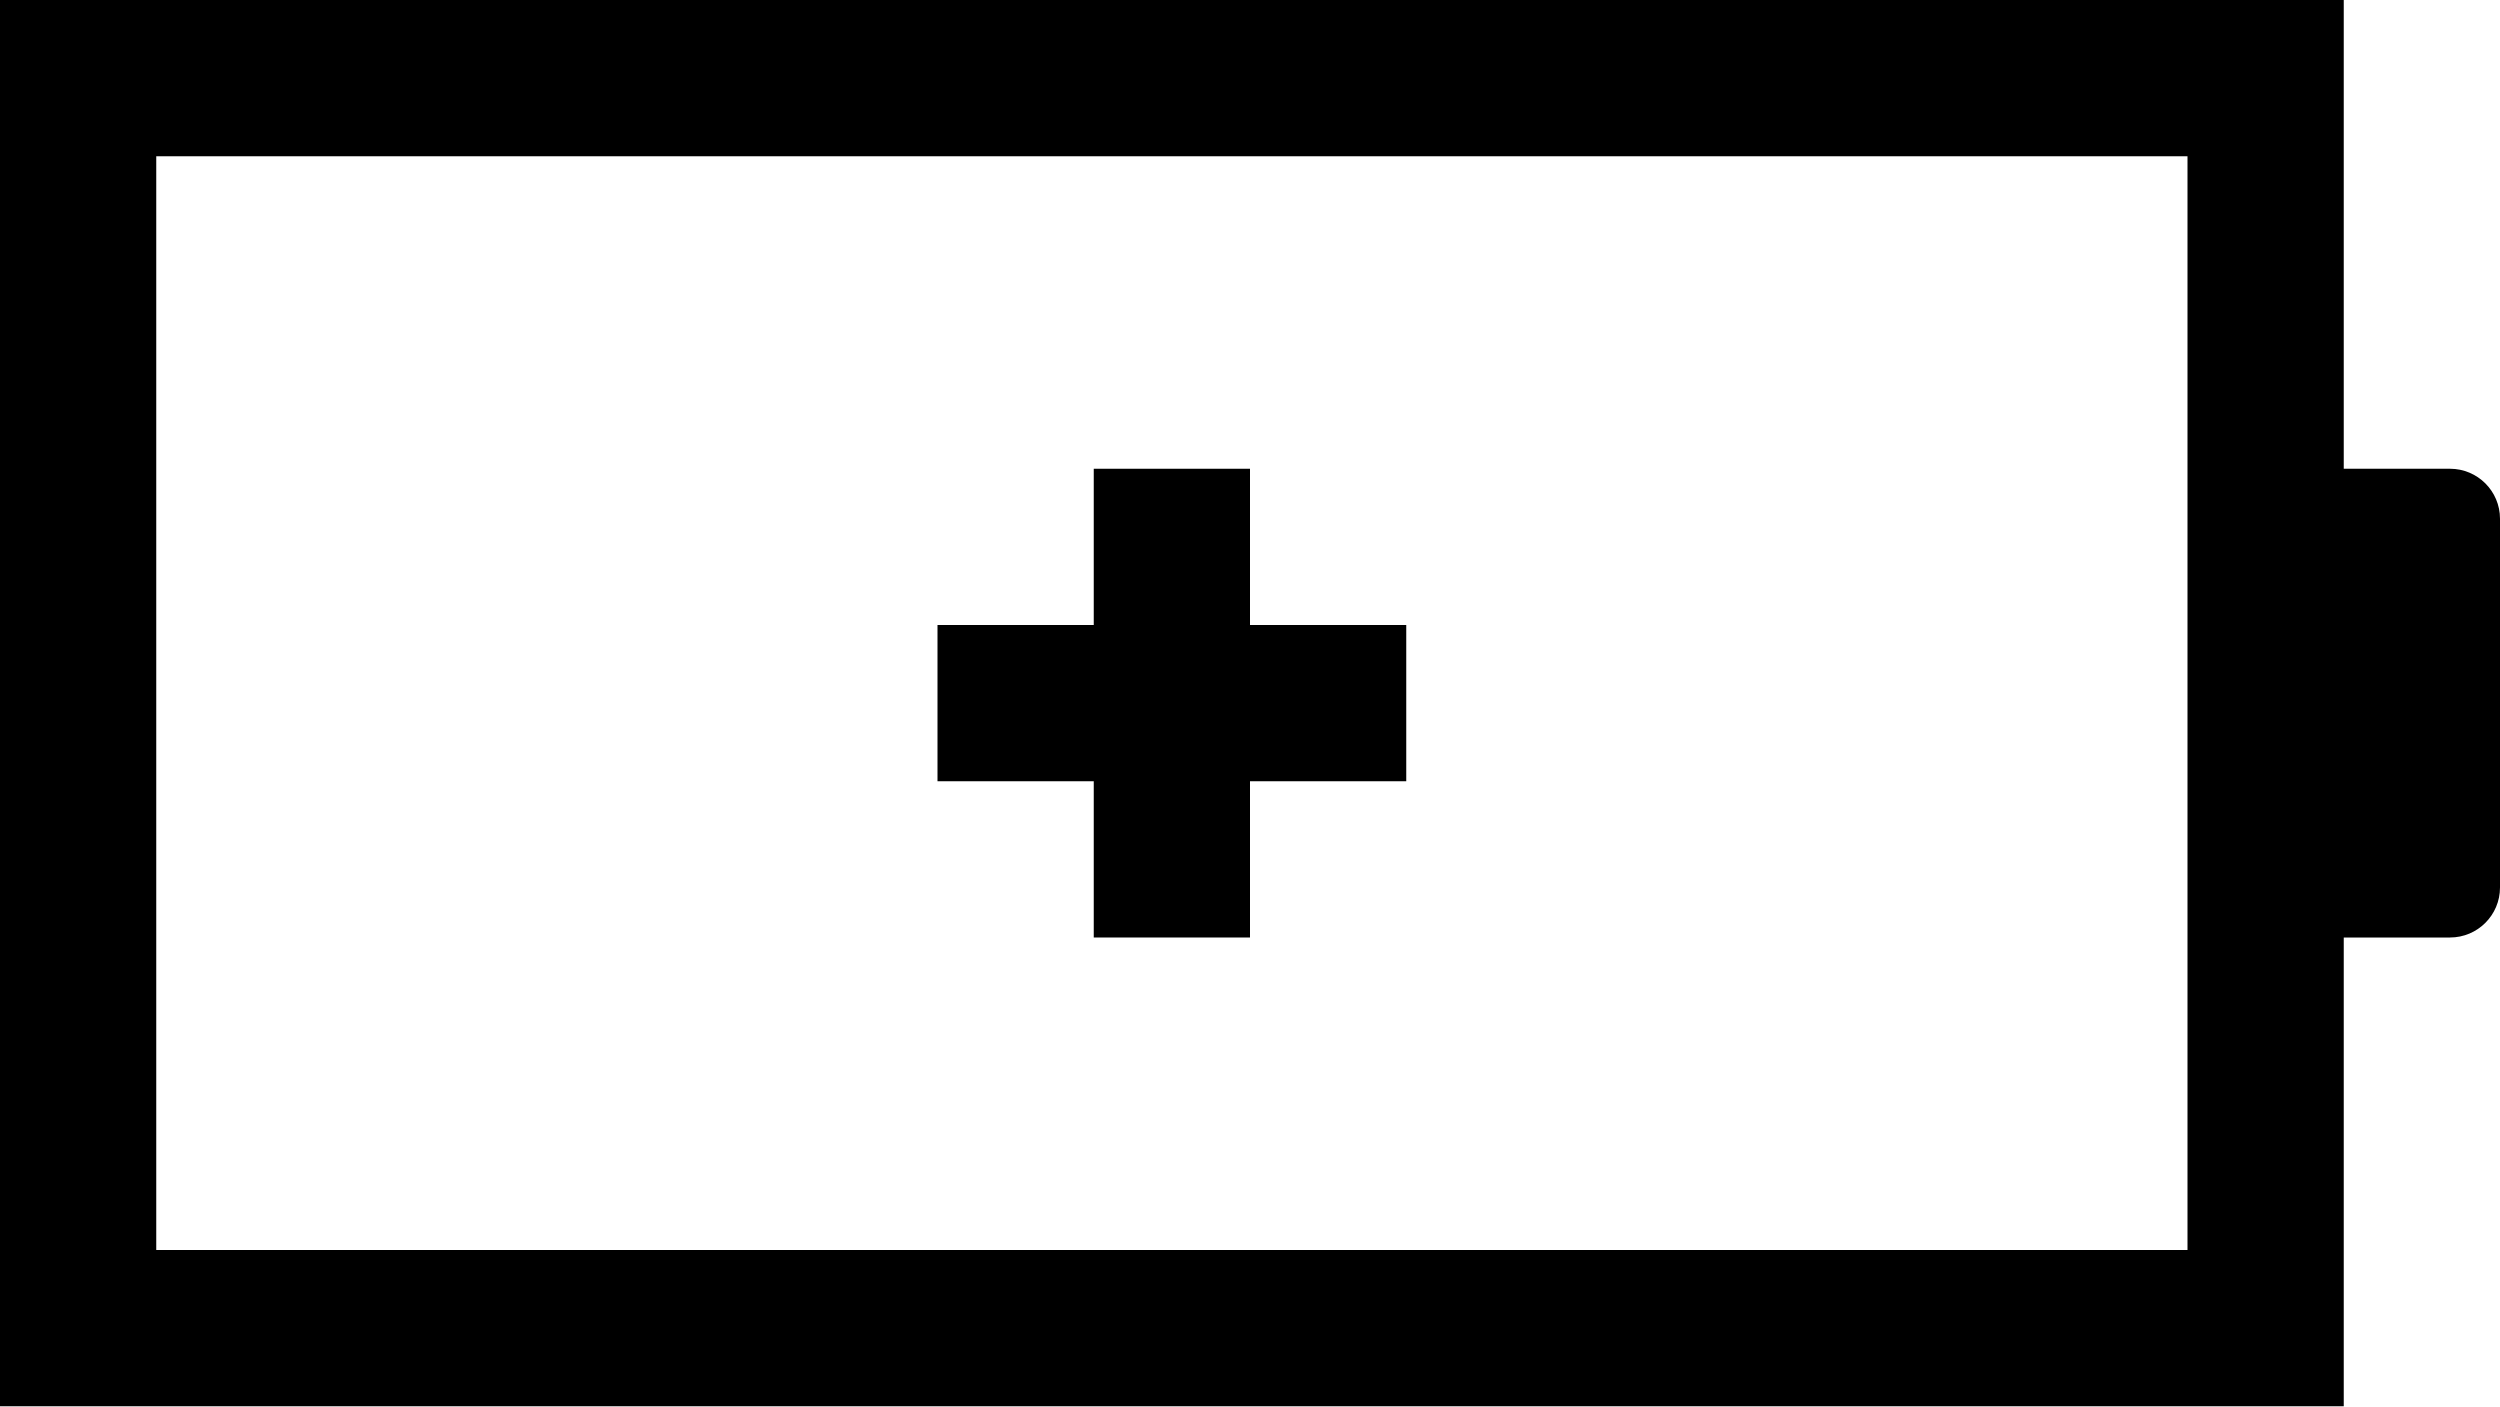
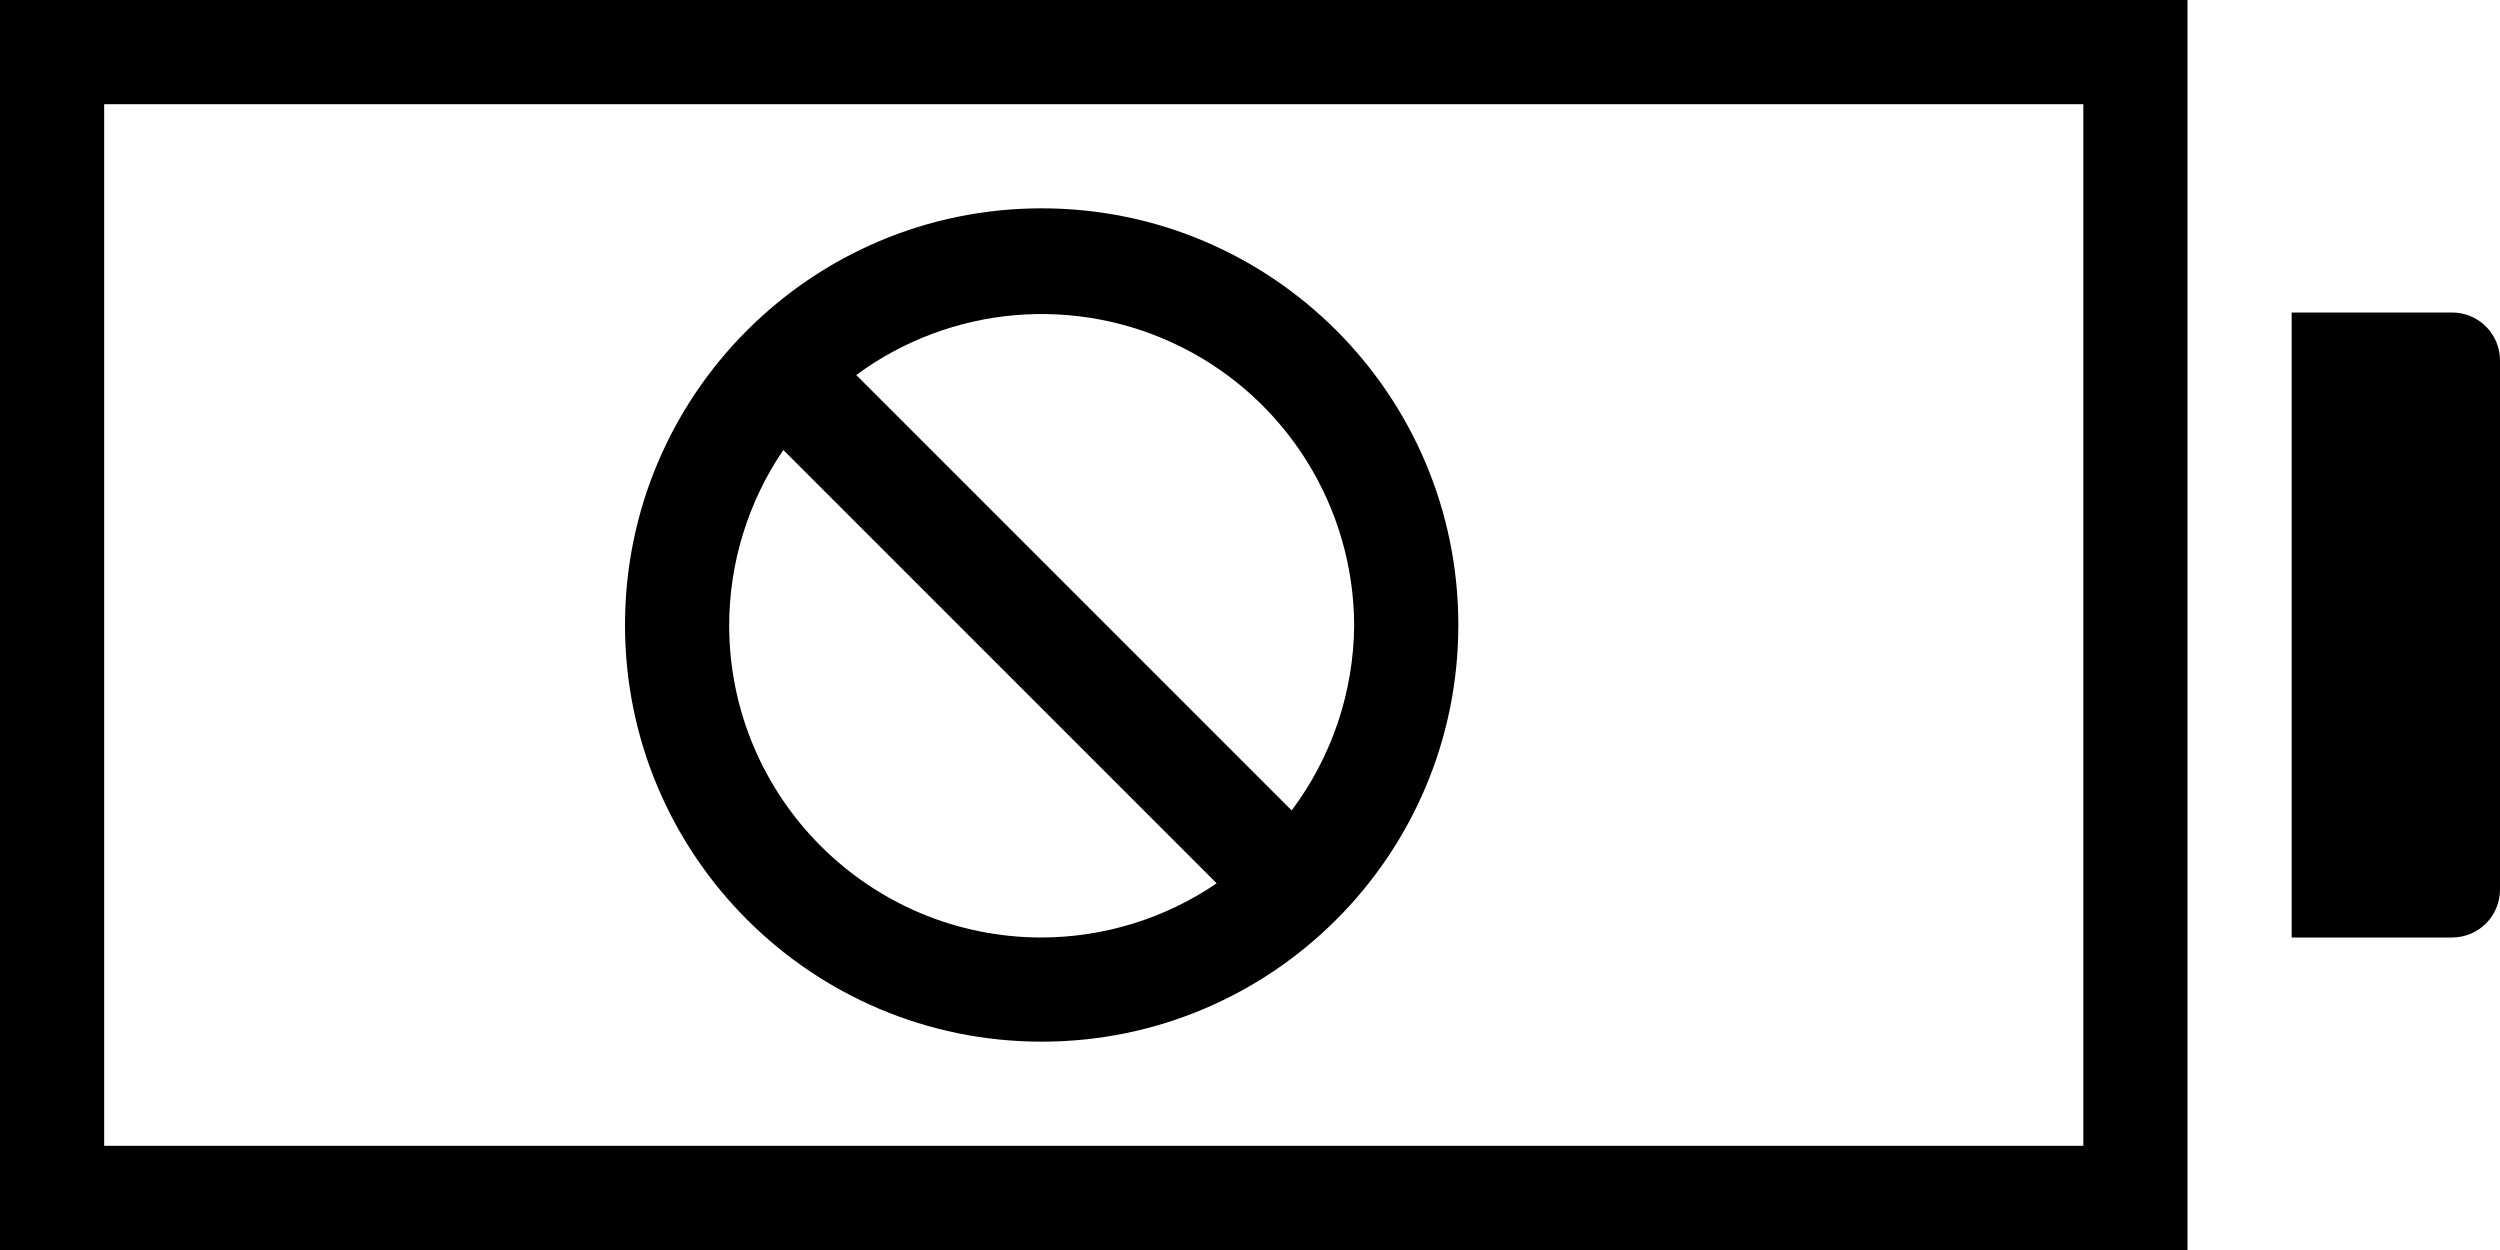
- <svg xmlns="http://www.w3.org/2000/svg" viewBox="0 0 16 9">
-   <path d="M15.68 3H15V0H0v9h15V6h.68a.32.32 0 00.32-.32V3.32a.32.32 0 00-.32-.32zM14 8H1V1h13z" />
-   <path d="M7 6h1V5h1V4H8V3H7v1H6v1h1v1z" />
+ <svg xmlns="http://www.w3.org/2000/svg" viewBox="0 0 24 12">
+   <path d="M0 0v12h21V0zm20 11H1V1h19zM22 3h1.54a.46.46 0 01.46.46v5.08a.46.46 0 01-.46.46H22V3z" />
+   <path d="M10 2a4 4 0 104 4 4 4 0 00-4-4zm3 4a3 3 0 01-.6 1.78L8.22 3.6A3 3 0 0113 6zM7 6a3 3 0 01.52-1.68l4.16 4.16A3 3 0 0110 9a3 3 0 01-3-3z" />
</svg>
